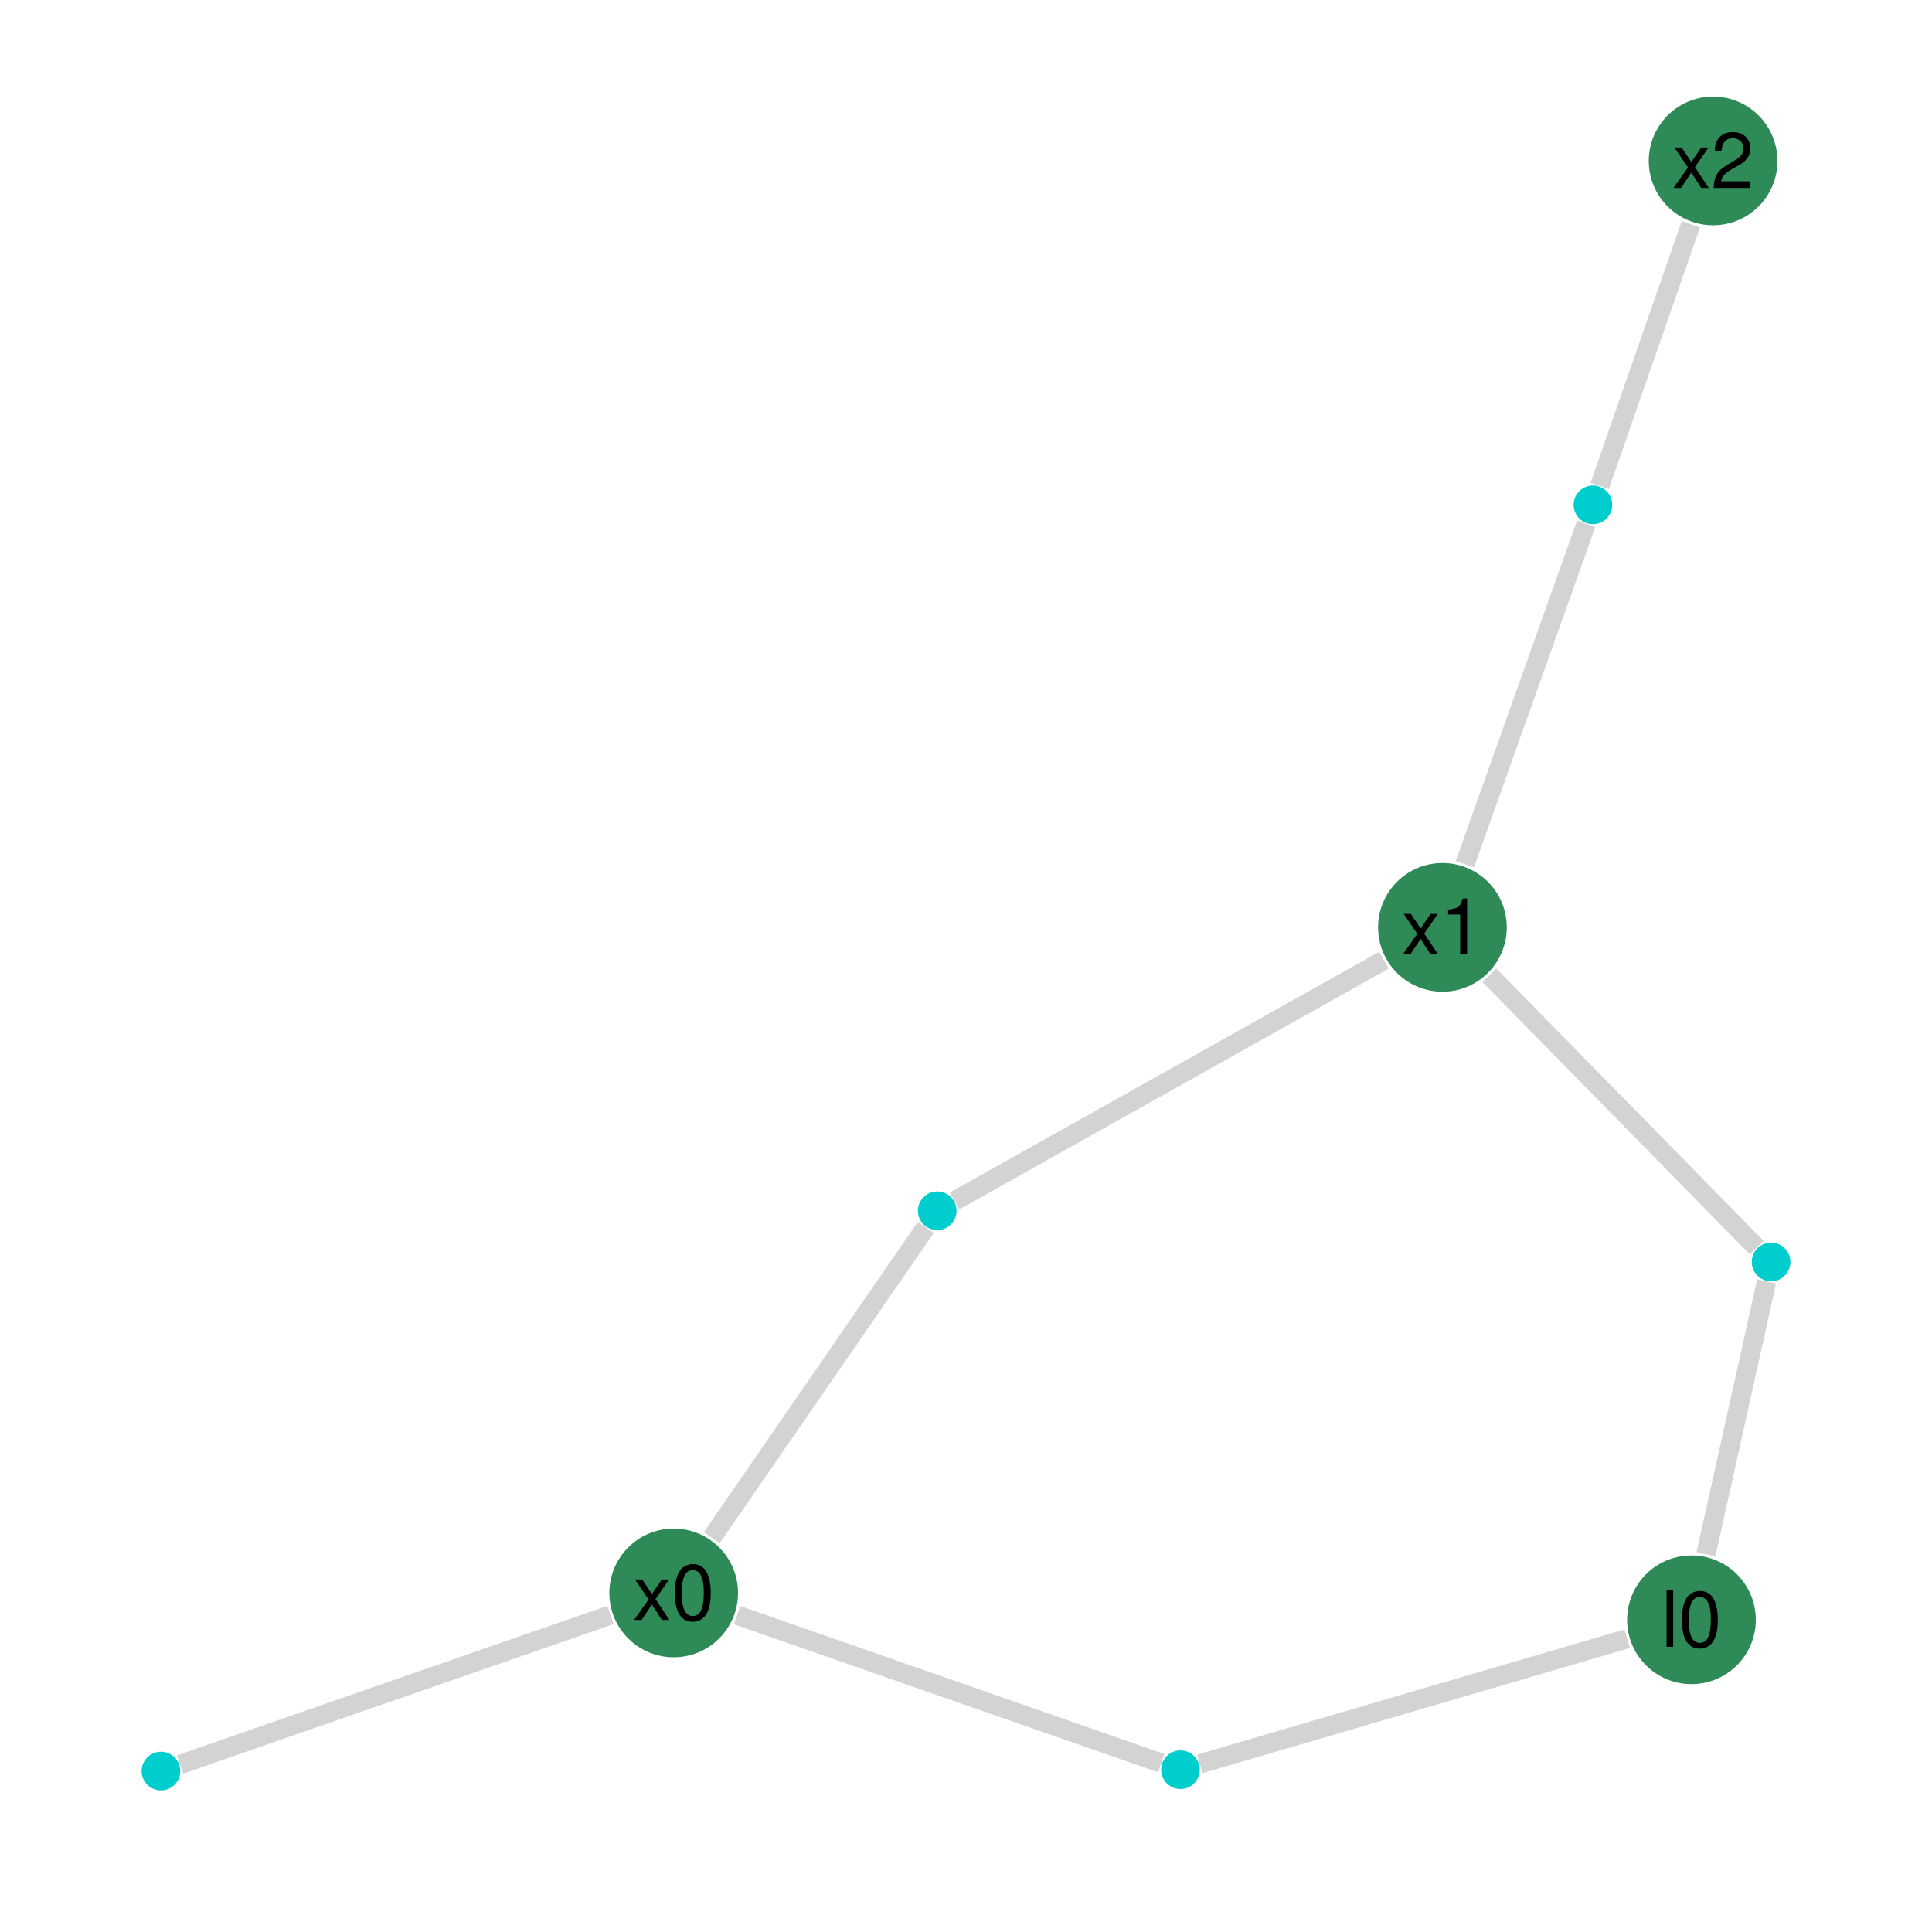
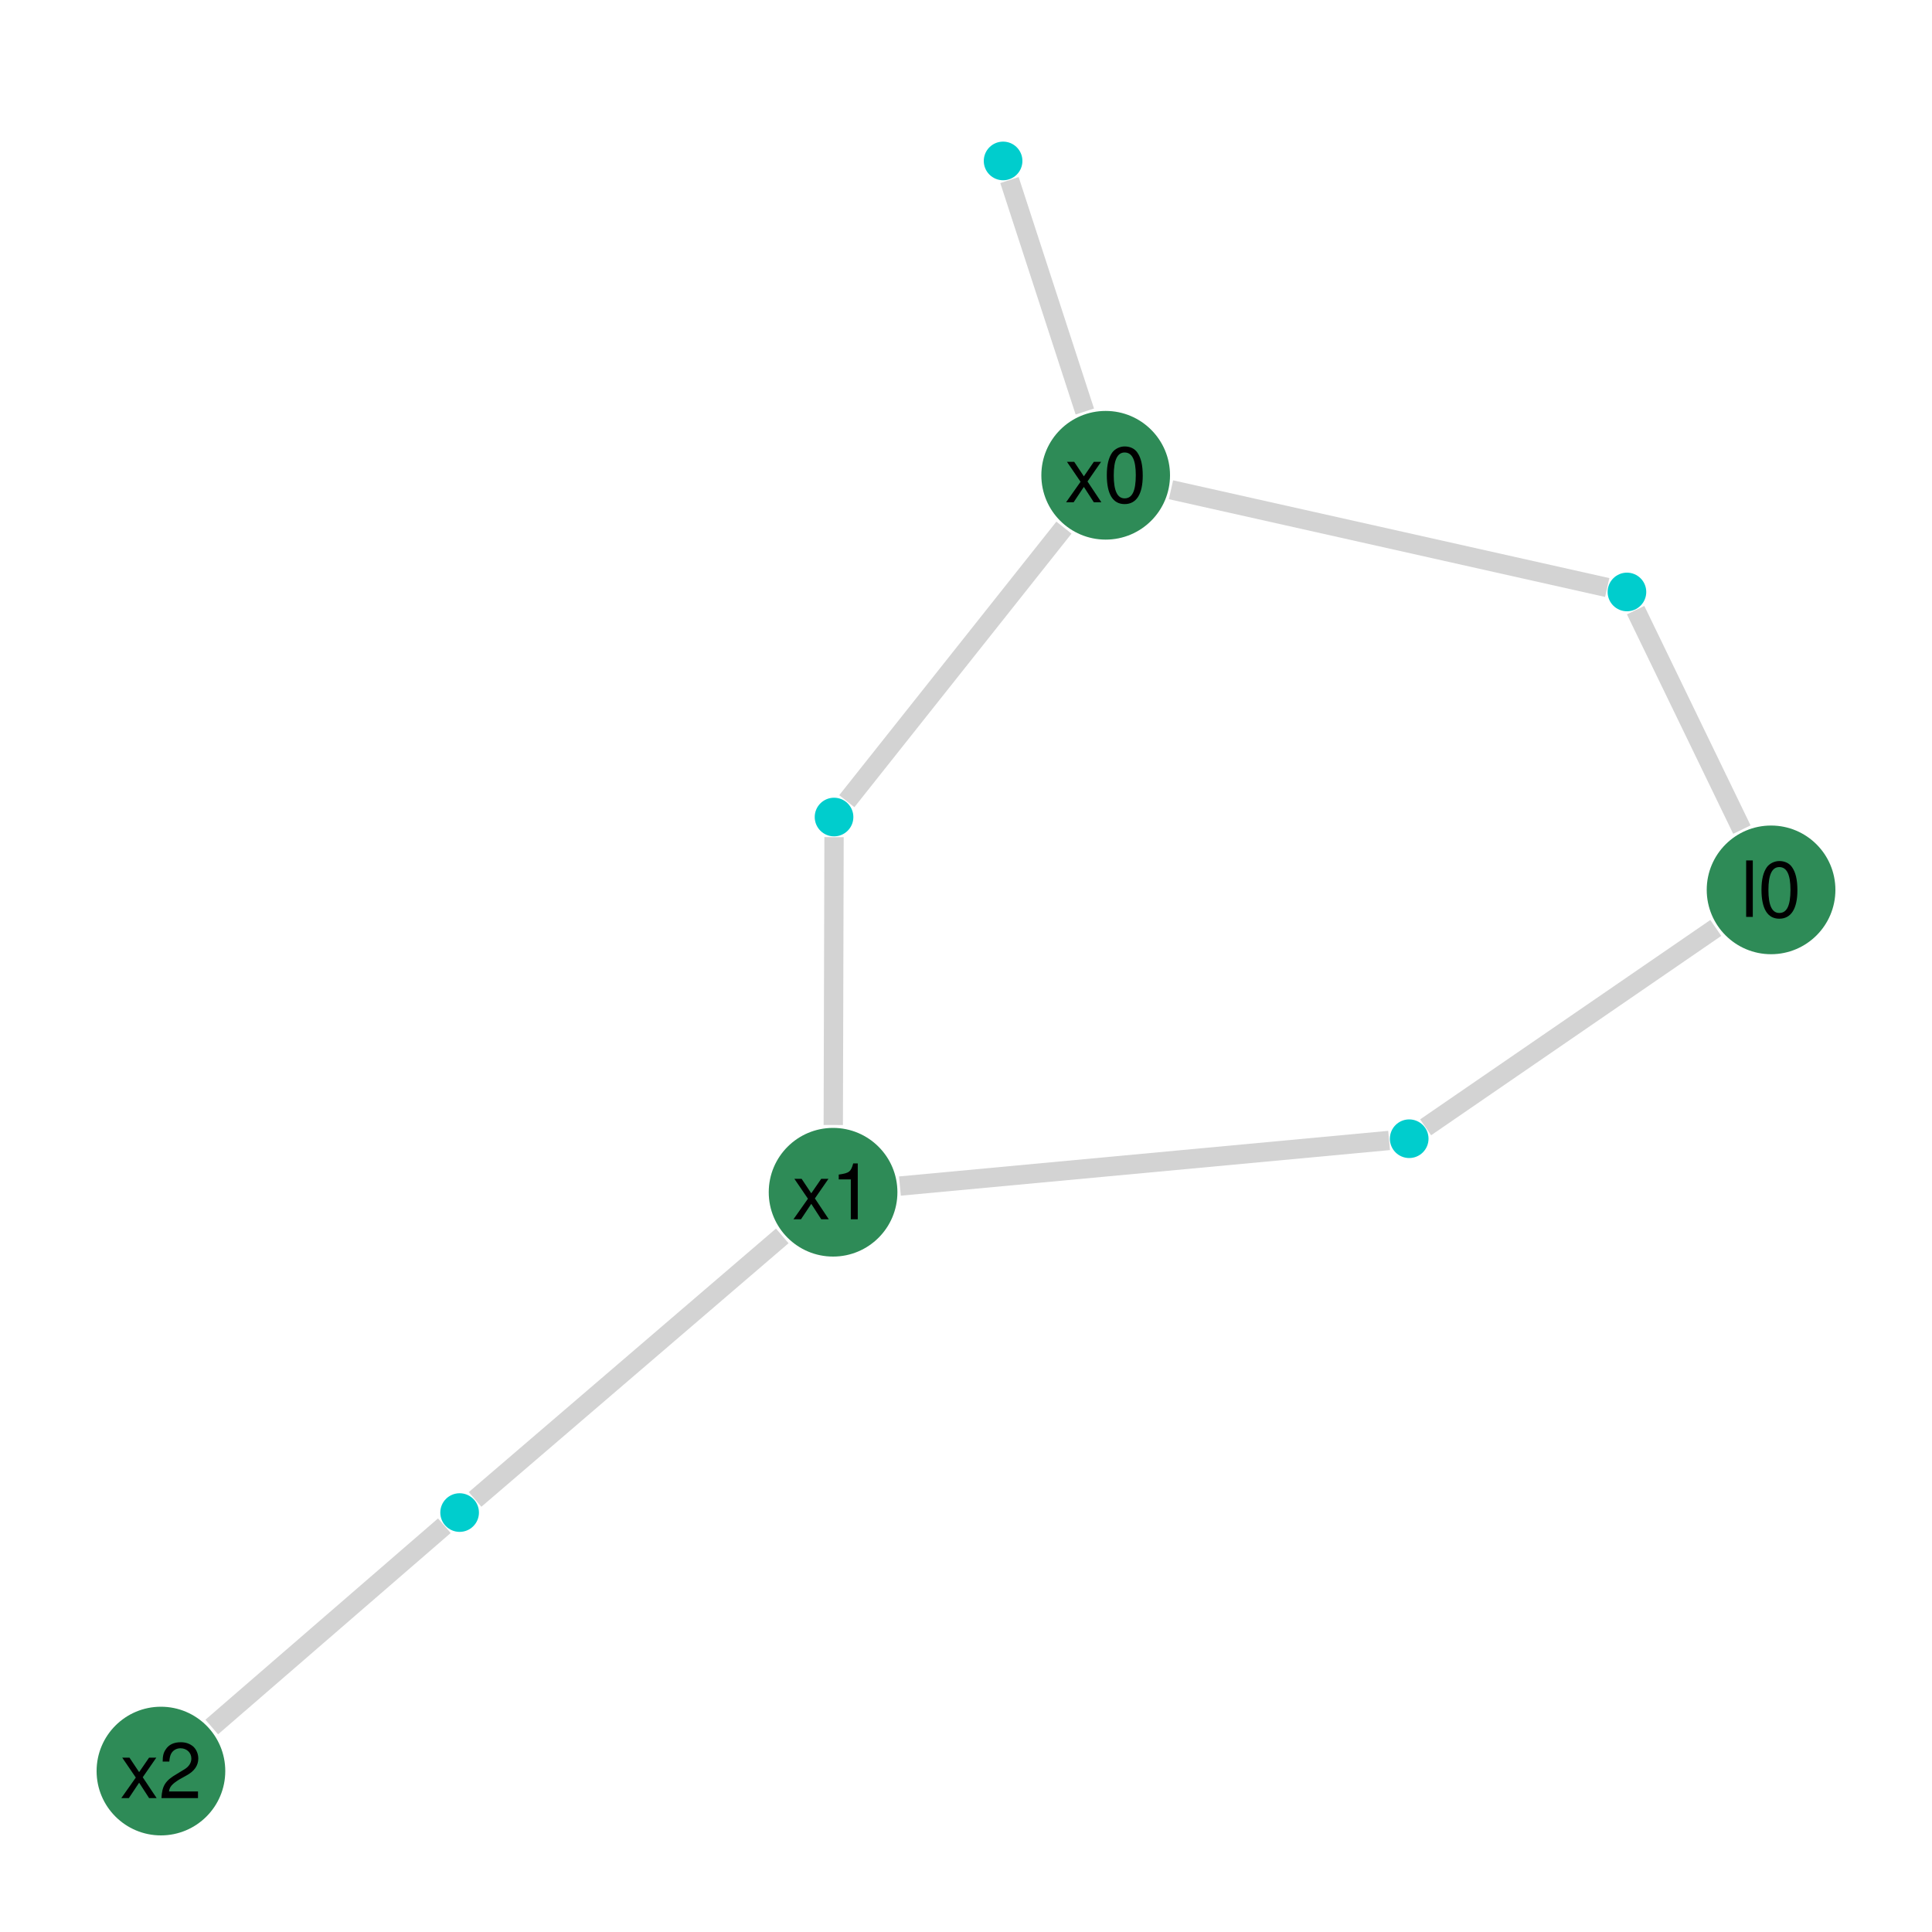
<svg xmlns="http://www.w3.org/2000/svg" version="1.2" width="100mm" height="100mm" viewBox="0 0 100 100" stroke="none" fill="#000000" stroke-width="0.3" font-size="3.88">
  <defs>
    <marker id="arrow" markerWidth="15" markerHeight="7" refX="5" refY="3.5" orient="auto" markerUnits="strokeWidth">
      <path d="M0,0 L15,3.5 L0,7 z" stroke="context-stroke" fill="context-stroke" />
    </marker>
  </defs>
-   <g fill="#000000" fill-opacity="0.000" id="img-119b5715-1">
+   <g fill="#000000" fill-opacity="0.000" id="img-49ec8d11-1">
    <g transform="translate(50,50)">
      <path d="M-50,-50 L50,-50 50,50 -50,50  z" class="primitive" />
    </g>
  </g>
-   <g stroke-width="1" stroke="#D3D3D3" id="img-119b5715-2">
+   <g stroke-width="1" stroke="#D3D3D3" id="img-49ec8d11-2">
</g>
-   <g stroke-width="1" stroke="#D3D3D3" id="img-119b5715-3">
-     <g transform="translate(20.46,87.46)">
-       <path fill="none" d="M11.14,-3.87 L-11.14,3.87 " class="primitive" />
+   <g stroke-width="1" stroke="#D3D3D3" id="img-49ec8d11-3">
+     <g transform="translate(54.2,15.31)">
+       <path fill="none" d="M1.95,5.99 L-1.95,-5.99 " class="primitive" />
    </g>
-     <g transform="translate(42.38,71.56)">
-       <path fill="none" d="M-5.54,8.03 L5.54,-8.03 " class="primitive" />
+     <g transform="translate(49.45,34.39)">
+       <path fill="none" d="M5.62,-7.08 L-5.62,7.08 " class="primitive" />
    </g>
-     <g transform="translate(49.13,87.43)">
-       <path fill="none" d="M-10.98,-3.83 L10.98,3.83 " class="primitive" />
+     <g transform="translate(71.9,27.88)">
+       <path fill="none" d="M-11.29,-2.53 L11.29,2.53 " class="primitive" />
    </g>
-     <g transform="translate(60.52,55.93)">
-       <path fill="none" d="M11.11,-6.23 L-11.11,6.23 " class="primitive" />
+     <g transform="translate(43.15,50.78)">
+       <path fill="none" d="M-0.02,7.45 L0.02,-7.45 " class="primitive" />
    </g>
-     <g transform="translate(84.01,57.53)">
-       <path fill="none" d="M-6.92,-7.05 L6.92,7.05 " class="primitive" />
+     <g transform="translate(59.24,60.21)">
+       <path fill="none" d="M-12.66,1.18 L12.66,-1.18 " class="primitive" />
    </g>
-     <g transform="translate(78.96,35.92)">
-       <path fill="none" d="M-3.14,8.81 L3.14,-8.81 " class="primitive" />
+     <g transform="translate(32.54,70.79)">
+       <path fill="none" d="M7.95,-6.82 L-7.95,6.82 " class="primitive" />
    </g>
-     <g transform="translate(73.16,88.06)">
-       <path fill="none" d="M11.06,-3.24 L-11.06,3.24 " class="primitive" />
+     <g transform="translate(87.41,37.26)">
+       <path fill="none" d="M2.75,5.68 L-2.75,-5.68 " class="primitive" />
    </g>
-     <g transform="translate(89.87,73.39)">
-       <path fill="none" d="M-1.57,7.06 L1.57,-7.06 " class="primitive" />
+     <g transform="translate(81.3,53.19)">
+       <path fill="none" d="M7.51,-5.16 L-7.51,5.16 " class="primitive" />
    </g>
-     <g transform="translate(85.16,18.38)">
-       <path fill="none" d="M2.36,-6.77 L-2.36,6.77 " class="primitive" />
+     <g transform="translate(16.98,84.18)">
+       <path fill="none" d="M-6.02,5.21 L6.02,-5.21 " class="primitive" />
    </g>
  </g>
-   <g fill="#D3D3D3" id="img-119b5715-4">
+   <g fill="#D3D3D3" id="img-49ec8d11-4">
</g>
-   <g fill="#D3D3D3" id="img-119b5715-5">
+   <g fill="#D3D3D3" id="img-49ec8d11-5">
</g>
-   <g font-size="4" fill="#000000" id="img-119b5715-6">
+   <g font-size="4" fill="#000000" id="img-49ec8d11-6">
</g>
-   <g stroke-width="0" stroke="#000000" stroke-opacity="0.000" id="img-119b5715-7">
-     <g transform="translate(34.87,82.45)" fill="#2E8B57">
+   <g stroke-width="0" stroke="#000000" stroke-opacity="0.000" id="img-49ec8d11-7">
+     <g transform="translate(57.23,24.6)" fill="#2E8B57">
      <circle cx="0" cy="0" r="3.33" class="primitive" />
    </g>
-     <g transform="translate(74.66,48)" fill="#2E8B57">
+     <g transform="translate(43.12,61.71)" fill="#2E8B57">
      <circle cx="0" cy="0" r="3.33" class="primitive" />
    </g>
-     <g transform="translate(87.55,83.84)" fill="#2E8B57">
+     <g transform="translate(91.67,46.06)" fill="#2E8B57">
      <circle cx="0" cy="0" r="3.33" class="primitive" />
    </g>
-     <g transform="translate(8.33,91.67)" fill="#00CDCD">
+     <g transform="translate(51.92,8.33)" fill="#00CDCD">
      <circle cx="0" cy="0" r="1" class="primitive" />
    </g>
-     <g transform="translate(48.51,62.67)" fill="#00CDCD">
+     <g transform="translate(43.17,42.29)" fill="#00CDCD">
      <circle cx="0" cy="0" r="1" class="primitive" />
    </g>
-     <g transform="translate(61.1,91.6)" fill="#00CDCD">
+     <g transform="translate(84.21,30.64)" fill="#00CDCD">
      <circle cx="0" cy="0" r="1" class="primitive" />
    </g>
-     <g transform="translate(91.67,65.32)" fill="#00CDCD">
+     <g transform="translate(72.94,58.94)" fill="#00CDCD">
      <circle cx="0" cy="0" r="1" class="primitive" />
    </g>
-     <g transform="translate(88.67,8.33)" fill="#2E8B57">
+     <g transform="translate(8.33,91.67)" fill="#2E8B57">
      <circle cx="0" cy="0" r="3.33" class="primitive" />
    </g>
-     <g transform="translate(82.45,26.13)" fill="#00CDCD">
+     <g transform="translate(23.79,78.29)" fill="#00CDCD">
      <circle cx="0" cy="0" r="1" class="primitive" />
    </g>
  </g>
-   <g font-family="Helvetica" font-size="4" fill="#000000" id="img-119b5715-8">
-     <g transform="translate(34.87,82.45)">
+   <g font-family="Helvetica" font-size="4" fill="#000000" id="img-49ec8d11-8">
+     <g transform="translate(57.23,24.6)">
      <g class="primitive">
        <text text-anchor="middle" dy="0.35em">x0</text>
      </g>
    </g>
-     <g transform="translate(74.66,48)">
+     <g transform="translate(43.12,61.71)">
      <g class="primitive">
        <text text-anchor="middle" dy="0.35em">x1</text>
      </g>
    </g>
-     <g transform="translate(87.55,83.84)">
+     <g transform="translate(91.67,46.06)">
      <g class="primitive">
        <text text-anchor="middle" dy="0.35em">l0</text>
      </g>
    </g>
-     <g transform="translate(8.33,91.67)">
+     <g transform="translate(51.92,8.33)">
      <g class="primitive">
        <text text-anchor="middle" dy="0.35em" />
      </g>
    </g>
-     <g transform="translate(48.51,62.67)">
+     <g transform="translate(43.17,42.29)">
      <g class="primitive">
        <text text-anchor="middle" dy="0.35em" />
      </g>
    </g>
-     <g transform="translate(61.1,91.6)">
+     <g transform="translate(84.21,30.64)">
      <g class="primitive">
        <text text-anchor="middle" dy="0.35em" />
      </g>
    </g>
-     <g transform="translate(91.67,65.32)">
+     <g transform="translate(72.94,58.94)">
      <g class="primitive">
        <text text-anchor="middle" dy="0.35em" />
      </g>
    </g>
-     <g transform="translate(88.67,8.33)">
+     <g transform="translate(8.33,91.67)">
      <g class="primitive">
        <text text-anchor="middle" dy="0.35em">x2</text>
      </g>
    </g>
-     <g transform="translate(82.45,26.13)">
+     <g transform="translate(23.79,78.29)">
      <g class="primitive">
        <text text-anchor="middle" dy="0.35em" />
      </g>
    </g>
  </g>
-   <g font-family="Helvetica" font-size="4" fill="#000000" id="img-119b5715-9">
+   <g font-family="Helvetica" font-size="4" fill="#000000" id="img-49ec8d11-9">
    <g transform="translate(50,0)">
      <g class="primitive">
        <text text-anchor="middle" dy="0.35em" />
      </g>
    </g>
  </g>
</svg>
